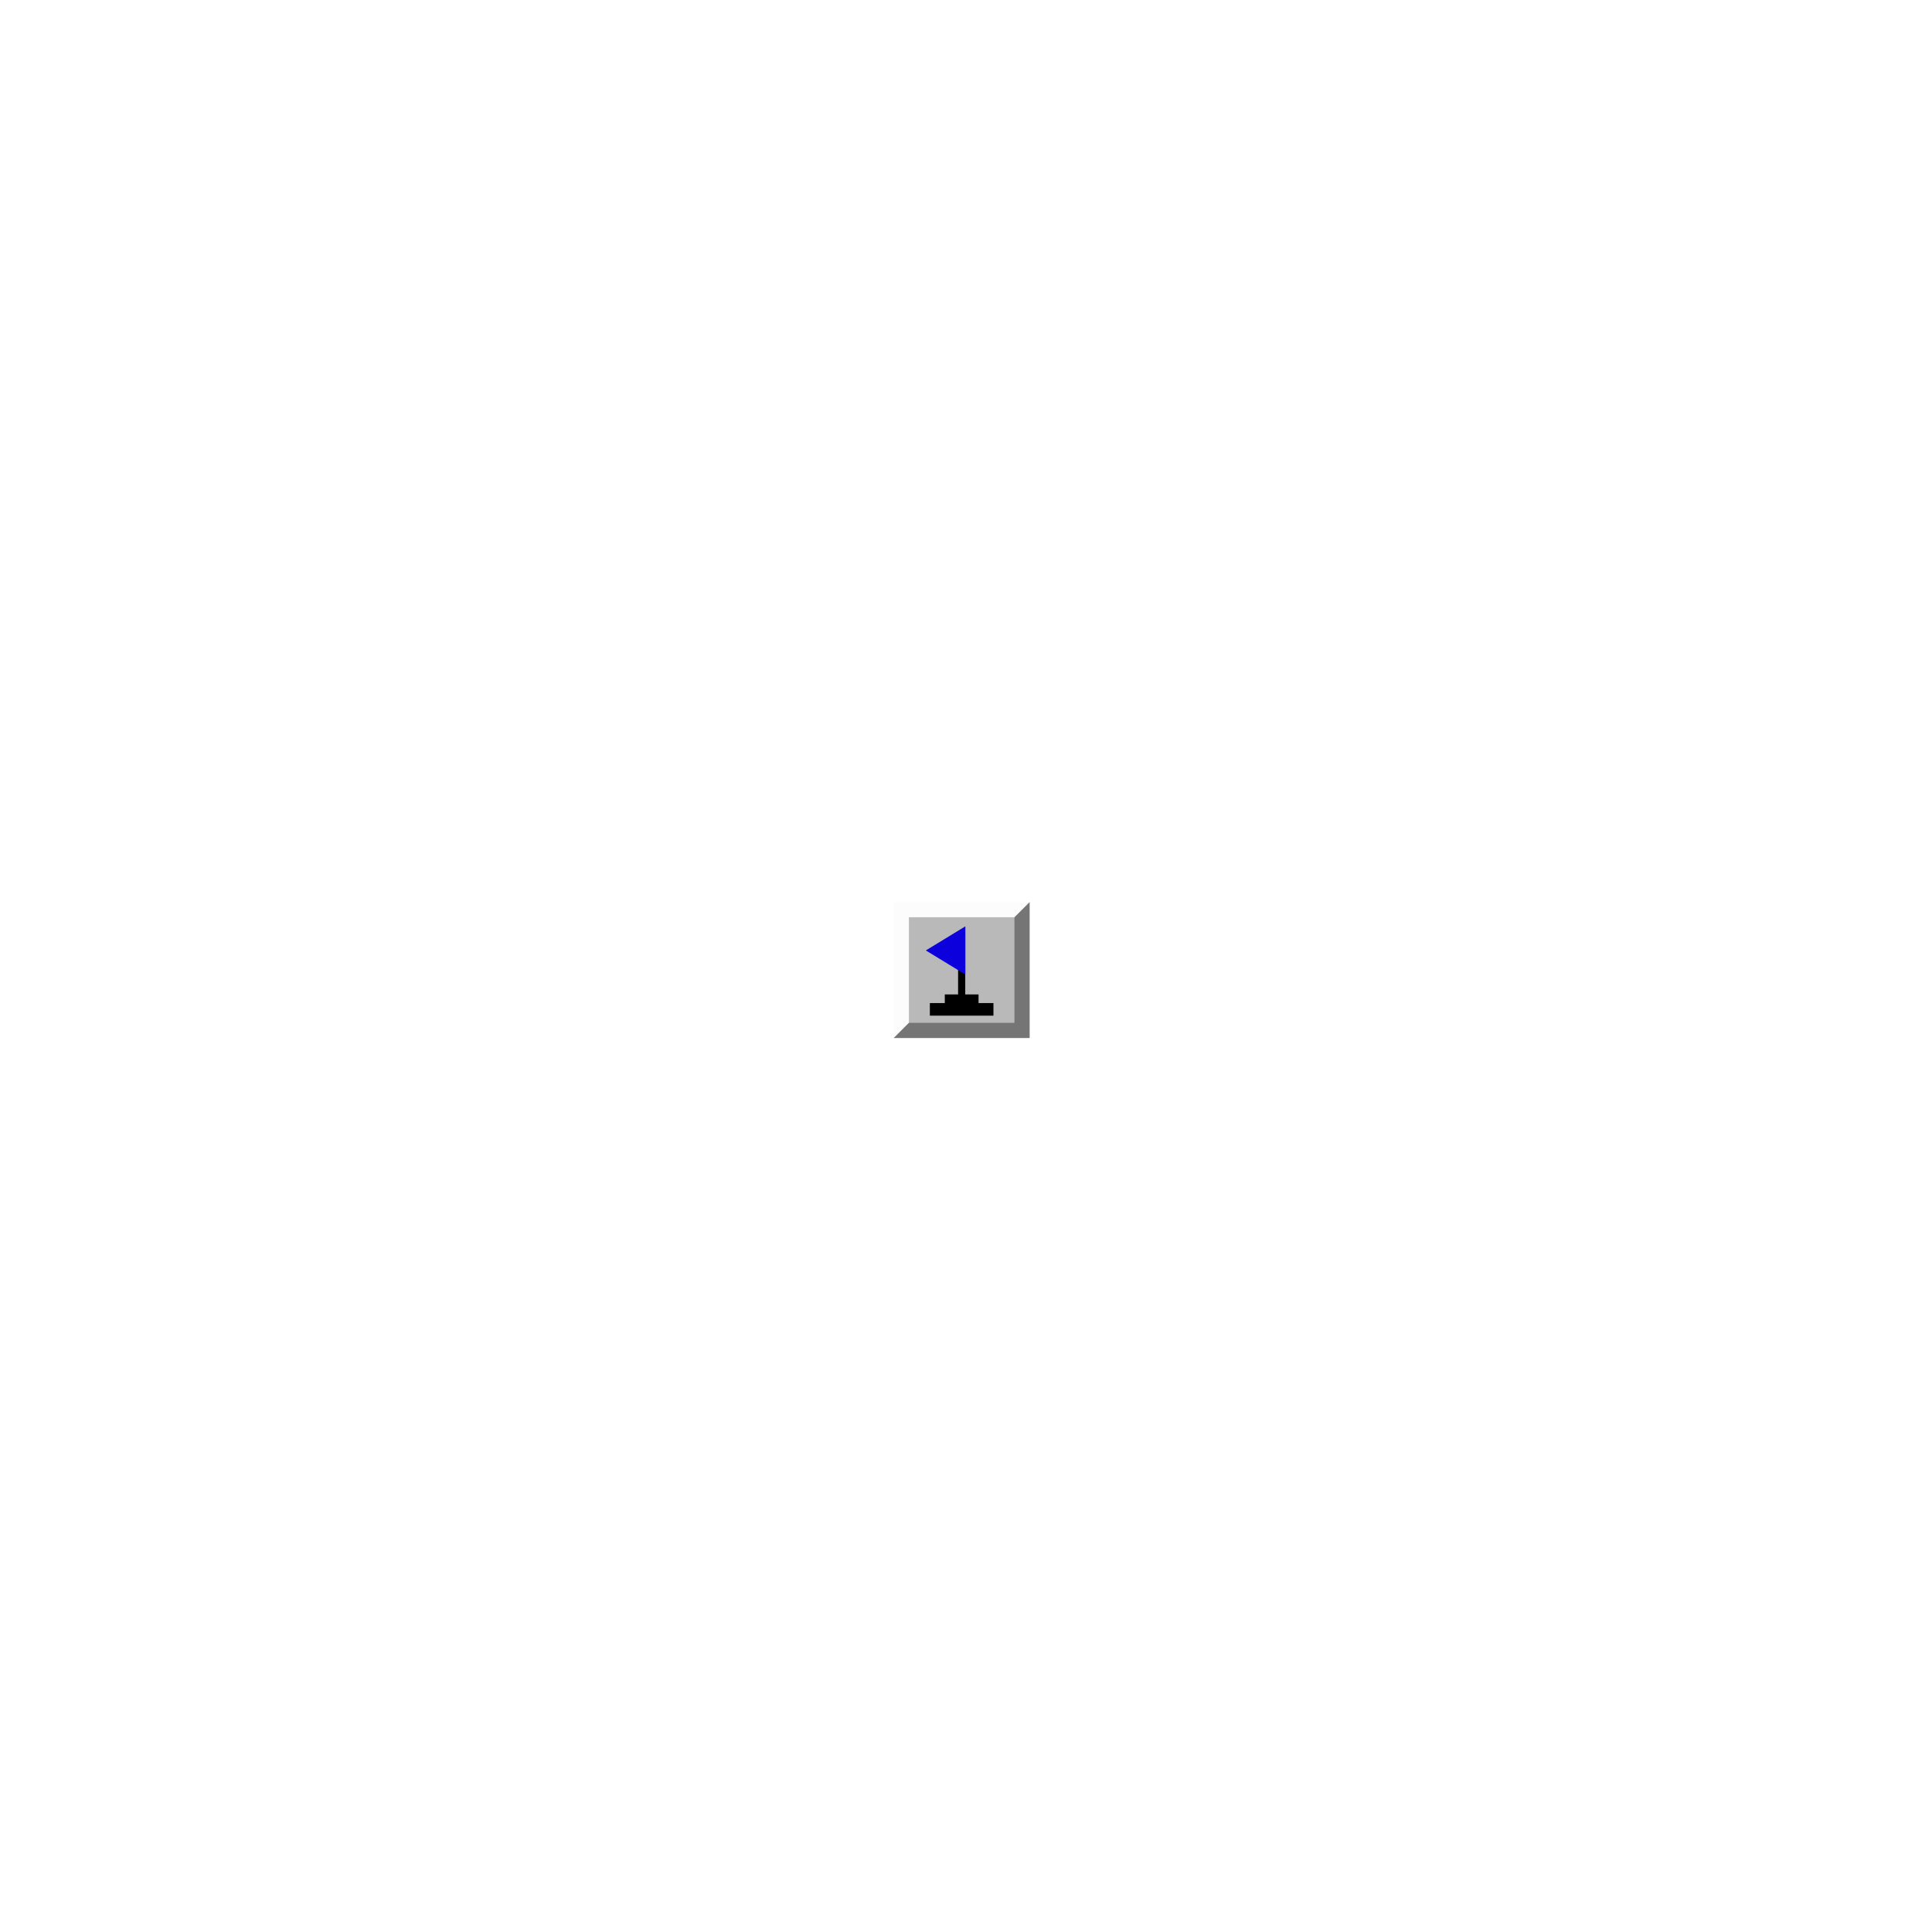
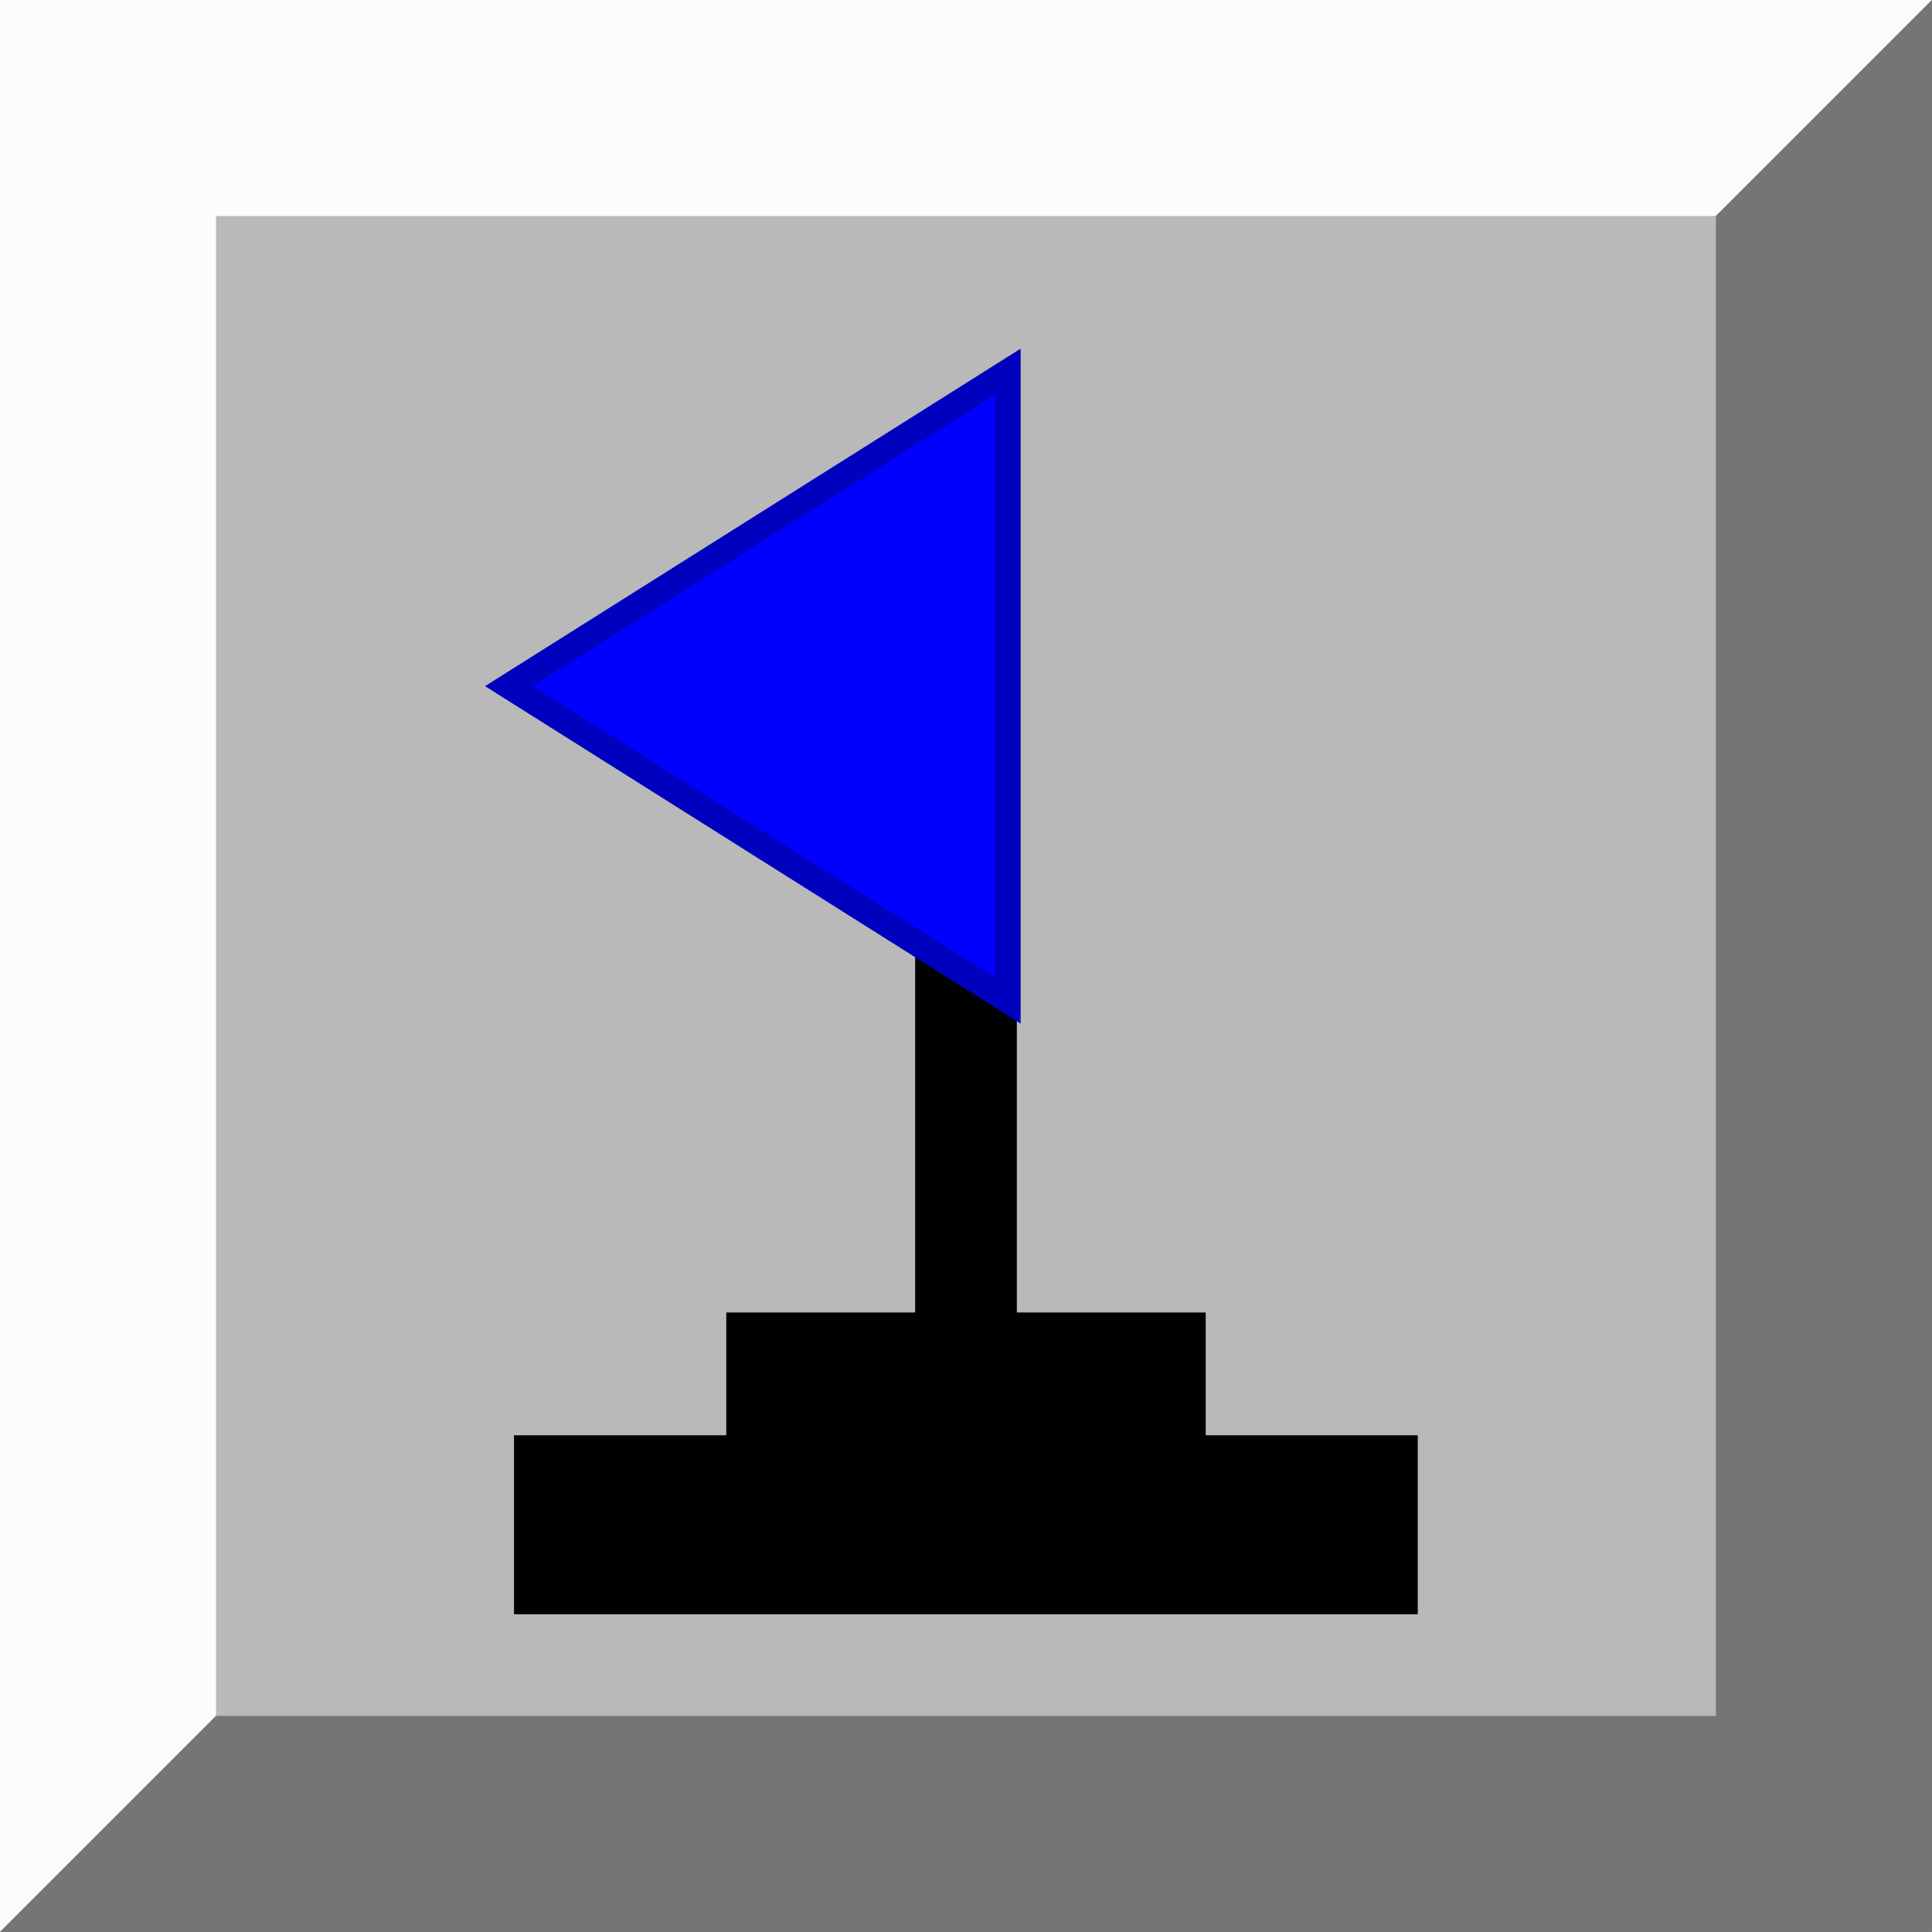
- <svg xmlns="http://www.w3.org/2000/svg" version="1.1" width="1080" height="1080" viewBox="2.42 -2.26 1080 1080" xml:space="preserve">
-   <defs>
- </defs>
-   <g transform="matrix(1 0 0 1 540 540)" id="3aee75dc-5c72-4a9c-bfae-02f8c73f63e0">
-     <rect style="stroke: none; stroke-width: 1; stroke-dasharray: none; stroke-linecap: butt; stroke-dashoffset: 0; stroke-linejoin: miter; stroke-miterlimit: 4; fill: rgb(255,255,255); fill-rule: nonzero; opacity: 1; visibility: hidden;" vector-effect="non-scaling-stroke" x="-540" y="-540" rx="0" ry="0" width="1080" height="1080" />
-   </g>
-   <g transform="matrix(1 0 0 1 540 540)" id="0fdbe10d-726e-4102-8c4e-551d3dd0c710">
- </g>
-   <g transform="matrix(1 0 0 1 540 540)">
-     <g style="" vector-effect="non-scaling-stroke">
-       <g transform="matrix(1 0 0 1 0 0)">
-         <path style="stroke: none; stroke-width: 1; stroke-dasharray: none; stroke-linecap: butt; stroke-dashoffset: 0; stroke-linejoin: miter; stroke-miterlimit: 4; fill: rgb(253,252,253); fill-rule: nonzero; opacity: 1;" vector-effect="non-scaling-stroke" transform=" translate(-38, -38)" d="M 0.009 0 L 75.991 0 C 75.996 0 76 0.004 76 0.009 L 76 75.99 C 76 75.996 75.996 76 75.991 76 L 0.009 76 C 0.004 76 0 75.996 0 75.99 L 0 0.009 C 0 0.004 0.004 0 0.009 0 z" stroke-linecap="round" />
+ <svg xmlns="http://www.w3.org/2000/svg" width="76" height="76" enable-background="new 0 0 76 76" version="1.1" xml:space="preserve">
+   <g class="layer">
+     <g id="svg_1">
+       <g id="svg_2">
+         <path d="m0.01,0l75.98,0c0.01,0 0.01,0 0.01,0.01l0,75.98c0,0.01 0,0.01 -0.01,0.01l-75.98,0c-0.01,0 -0.01,0 -0.01,-0.01l0,-75.98c0,-0.01 0,-0.01 0.01,-0.01z" fill="#FDFCFD" id="rect1313_65_" />
+         <path d="m75.99,0c0.01,0 0.01,0.01 0.01,0.01l0,75.98c0,0.01 0,0.01 -0.01,0.01l-75.98,0c-0.01,0 -0.01,0 -0.01,-0.01l75.99,-75.99z" fill="#757575" id="path1341_65_" />
+         <polygon fill="#B9B9B9" id="rect1311_65_" points="8.508,8.5 67.492,8.5 67.5,8.508 67.5,67.491 67.492,67.5 8.508,67.5     8.5,67.491 8.5,8.508   " />
      </g>
-       <g transform="matrix(1 0 0 1 0 0)">
-         <path style="stroke: none; stroke-width: 1; stroke-dasharray: none; stroke-linecap: butt; stroke-dashoffset: 0; stroke-linejoin: miter; stroke-miterlimit: 4; fill: rgb(117,117,117); fill-rule: nonzero; opacity: 1;" vector-effect="non-scaling-stroke" transform=" translate(-38, -38)" d="M 75.99 0 C 75.995 0 76 0.005 76 0.01 L 76 75.991 C 76 75.996 75.995 76 75.99 76 L 0.009 76 C 0.004 76 0 75.996 0 75.991 L 75.99 0 z" stroke-linecap="round" />
-       </g>
-       <g transform="matrix(1 0 0 1 0 0)" id="rect1311_65_">
-         <polygon style="stroke: none; stroke-width: 1; stroke-dasharray: none; stroke-linecap: butt; stroke-dashoffset: 0; stroke-linejoin: miter; stroke-miterlimit: 4; fill: rgb(185,185,185); fill-rule: nonzero; opacity: 1;" vector-effect="non-scaling-stroke" points="-29.49,-29.5 29.49,-29.5 29.5,-29.49 29.5,29.49 29.49,29.5 -29.49,29.5 -29.5,29.49 -29.5,-29.49 " />
-       </g>
-       <g transform="matrix(1 0 0 1 0 -2)">
-         <polygon style="stroke: none; stroke-width: 1; stroke-dasharray: none; stroke-linecap: butt; stroke-dashoffset: 0; stroke-linejoin: miter; stroke-miterlimit: 4; fill: rgb(0,0,0); fill-rule: nonzero; opacity: 1;" vector-effect="non-scaling-stroke" points="-2,19.5 -2,-19.5 2,-19.5 2,19.5 -2,19.5 " />
-       </g>
-       <g transform="matrix(1 0 0 1 -8.32 -11)">
-         <polygon style="stroke: none; stroke-width: 1; stroke-dasharray: none; stroke-linecap: butt; stroke-dashoffset: 0; stroke-linejoin: miter; stroke-miterlimit: 4; fill: rgb(255,0,0); fill-rule: nonzero; opacity: 1;" vector-effect="non-scaling-stroke" points="10.31,-13.13 -10.31,0 10.31,13.13 " />
-       </g>
-       <g transform="matrix(1 0 0 1 0 16.38)">
-         <rect style="stroke: none; stroke-width: 1; stroke-dasharray: none; stroke-linecap: butt; stroke-dashoffset: 0; stroke-linejoin: miter; stroke-miterlimit: 4; fill: rgb(0,0,0); fill-rule: nonzero; opacity: 1;" vector-effect="non-scaling-stroke" x="-9.43" y="-2.75" rx="0" ry="0" width="18.86" height="5.5" />
-       </g>
-       <g transform="matrix(1 0 0 1 -0.01 21.98)">
-         <rect style="stroke: none; stroke-width: 1; stroke-dasharray: none; stroke-linecap: butt; stroke-dashoffset: 0; stroke-linejoin: miter; stroke-miterlimit: 4; fill: rgb(0,0,0); fill-rule: nonzero; opacity: 1;" vector-effect="non-scaling-stroke" x="-17.775" y="-3.52" rx="0" ry="0" width="35.55" height="7.04" />
+       <g id="svg_3">
+         <polygon id="svg_4" points="35.999,55.5 35.999,16.5 40,16.5 40,55.5 35.999,55.5   " />
+         <polygon fill="#FF0000" id="svg_5" points="40,13.875 19.375,27 40,40.125   " />
+         <rect height="5.5" id="svg_6" width="18.86" x="28.57" y="51.63" />
+         <rect height="7.04" id="svg_7" width="35.55" x="20.22" y="56.46" />
      </g>
    </g>
-   </g>
-   <g transform="matrix(-0.36 0 0 -0.36 531.01 529.04)" id="d7c7d9b9-ae6c-4bab-8073-81f5a1344ee6">
-     <polygon style="stroke: rgb(0,0,0); stroke-width: 0; stroke-dasharray: none; stroke-linecap: butt; stroke-dashoffset: 0; stroke-linejoin: miter; stroke-miterlimit: 4; fill: rgb(12,0,220); fill-rule: nonzero; opacity: 1;" vector-effect="non-scaling-stroke" points="-30.68,-37.41 30.68,0 -30.68,37.41 " />
+     <path d="m17.46,36.81l12.37,-19.63l12.37,19.63z" fill="#0000ff" id="svg_10" stroke="#0000bf" transform="rotate(-90 29.8298 26.9915)" />
  </g>
</svg>
